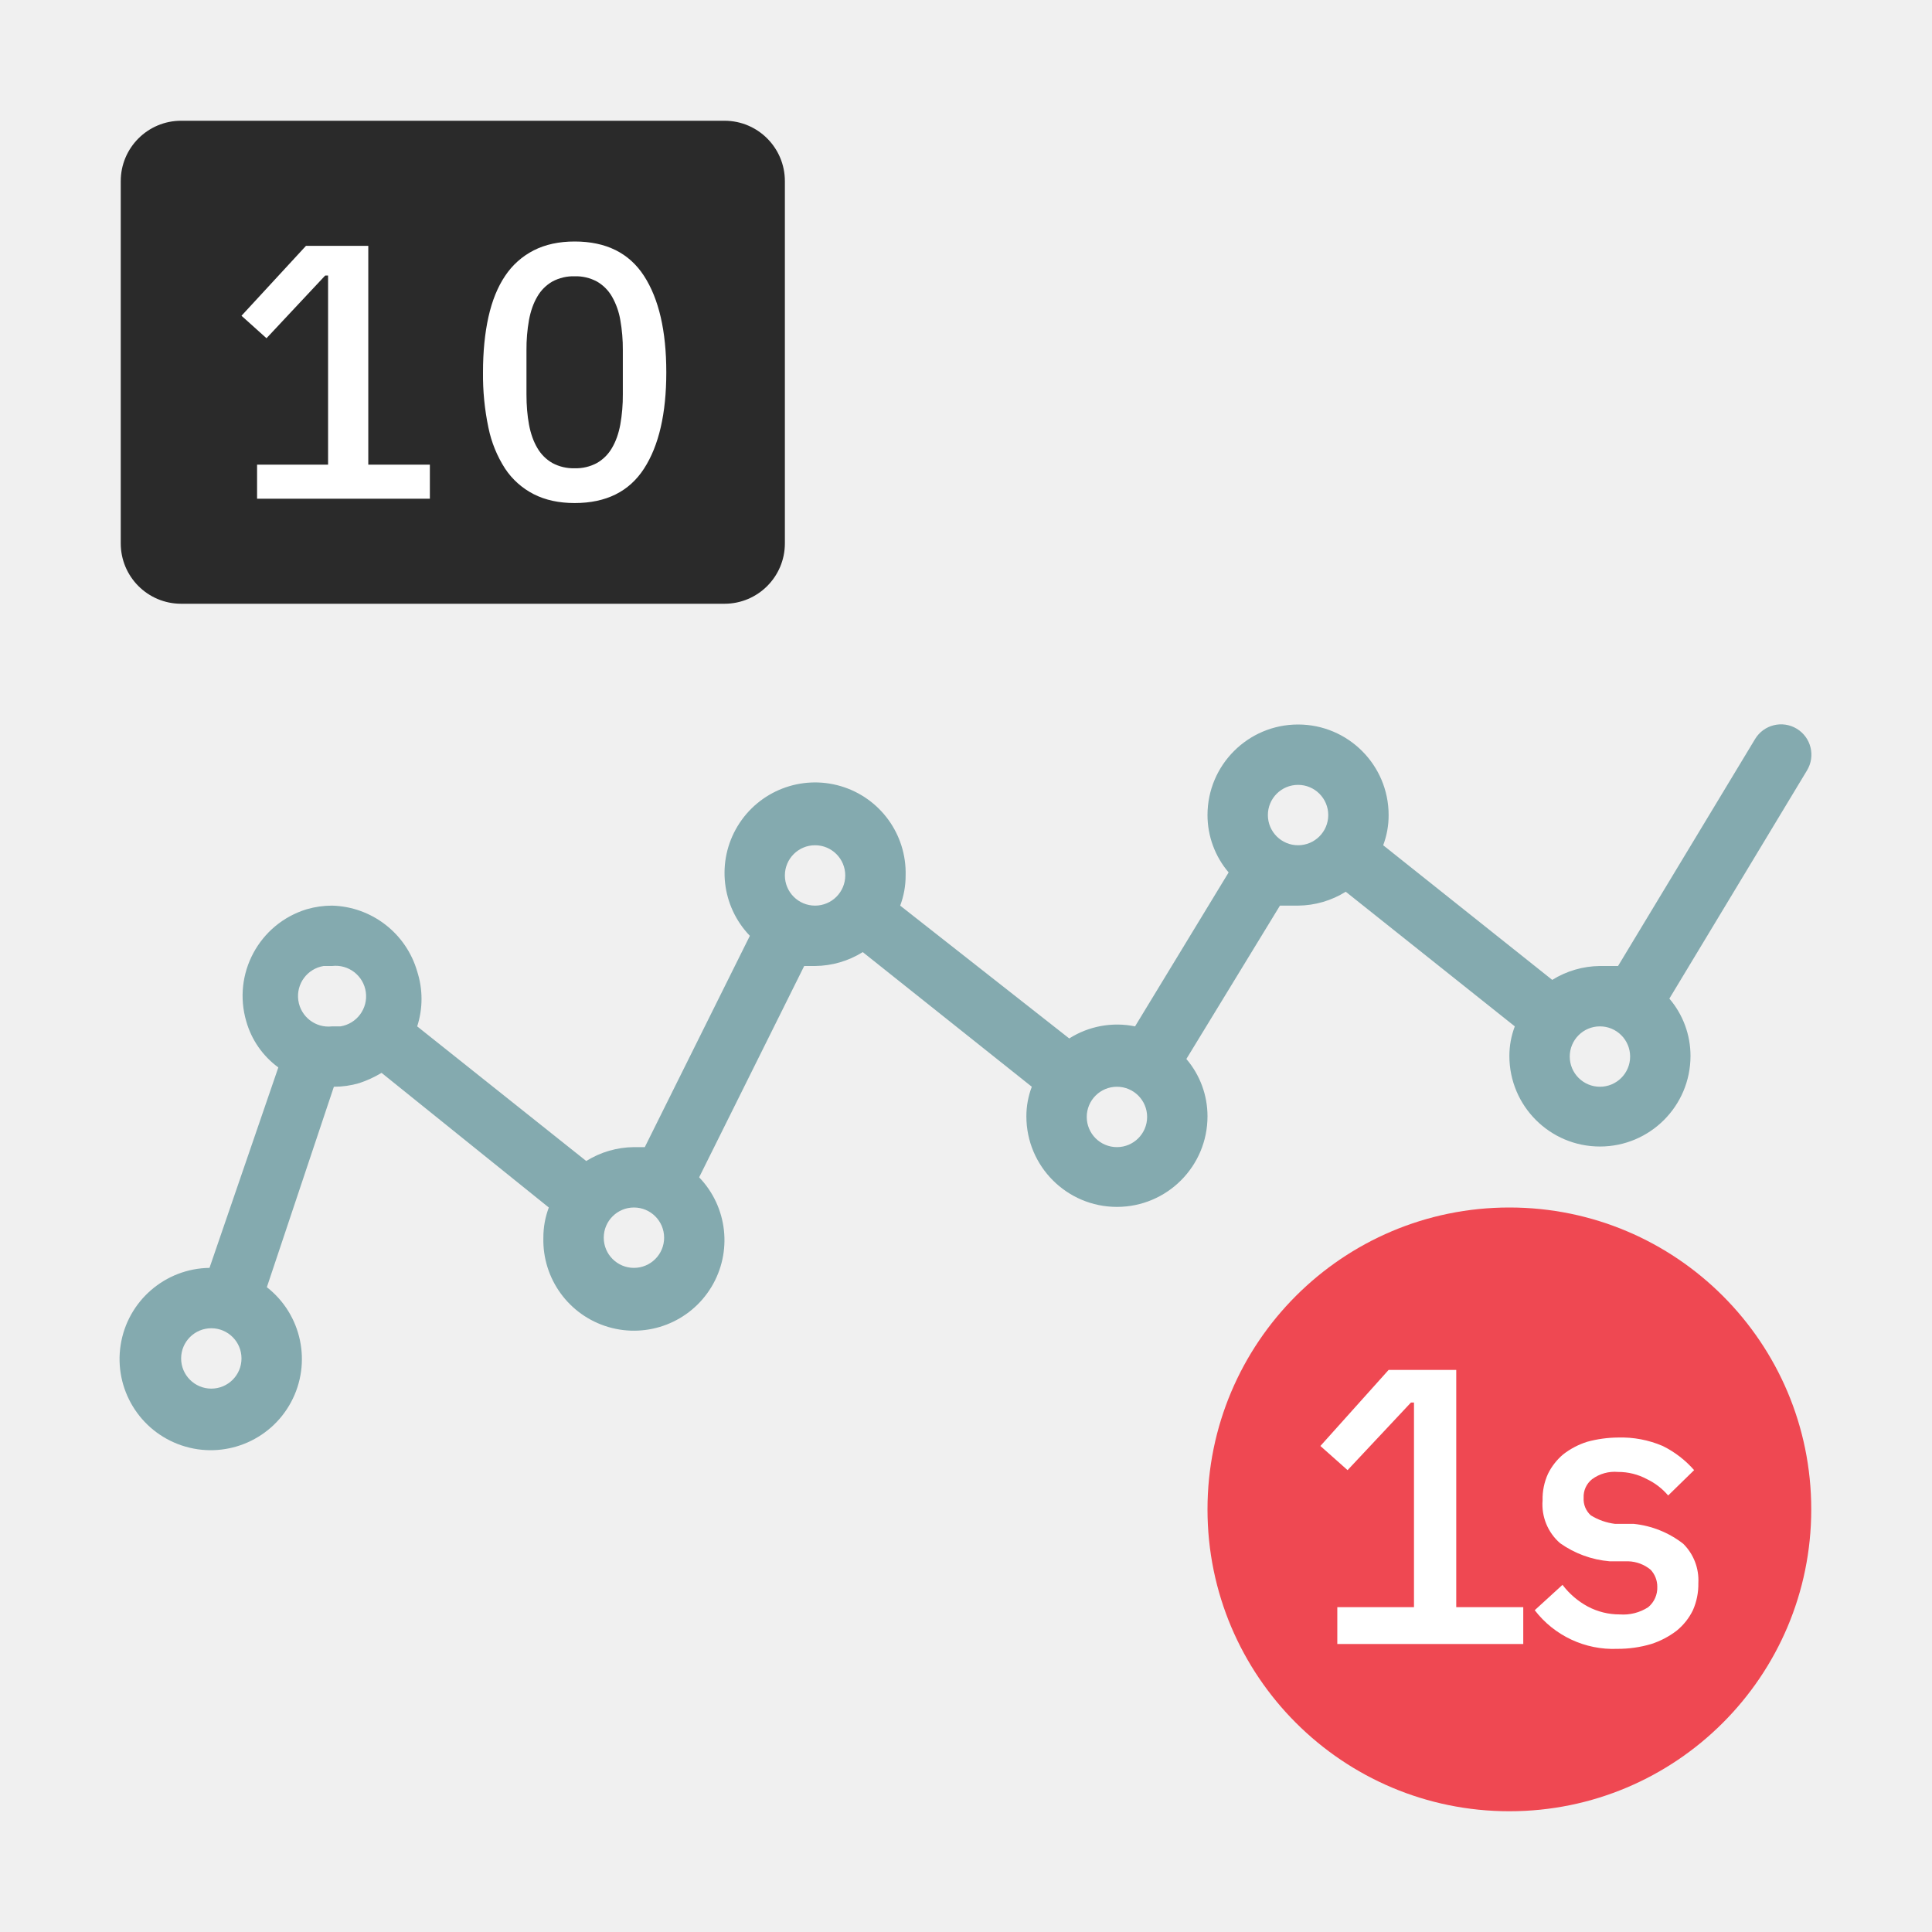
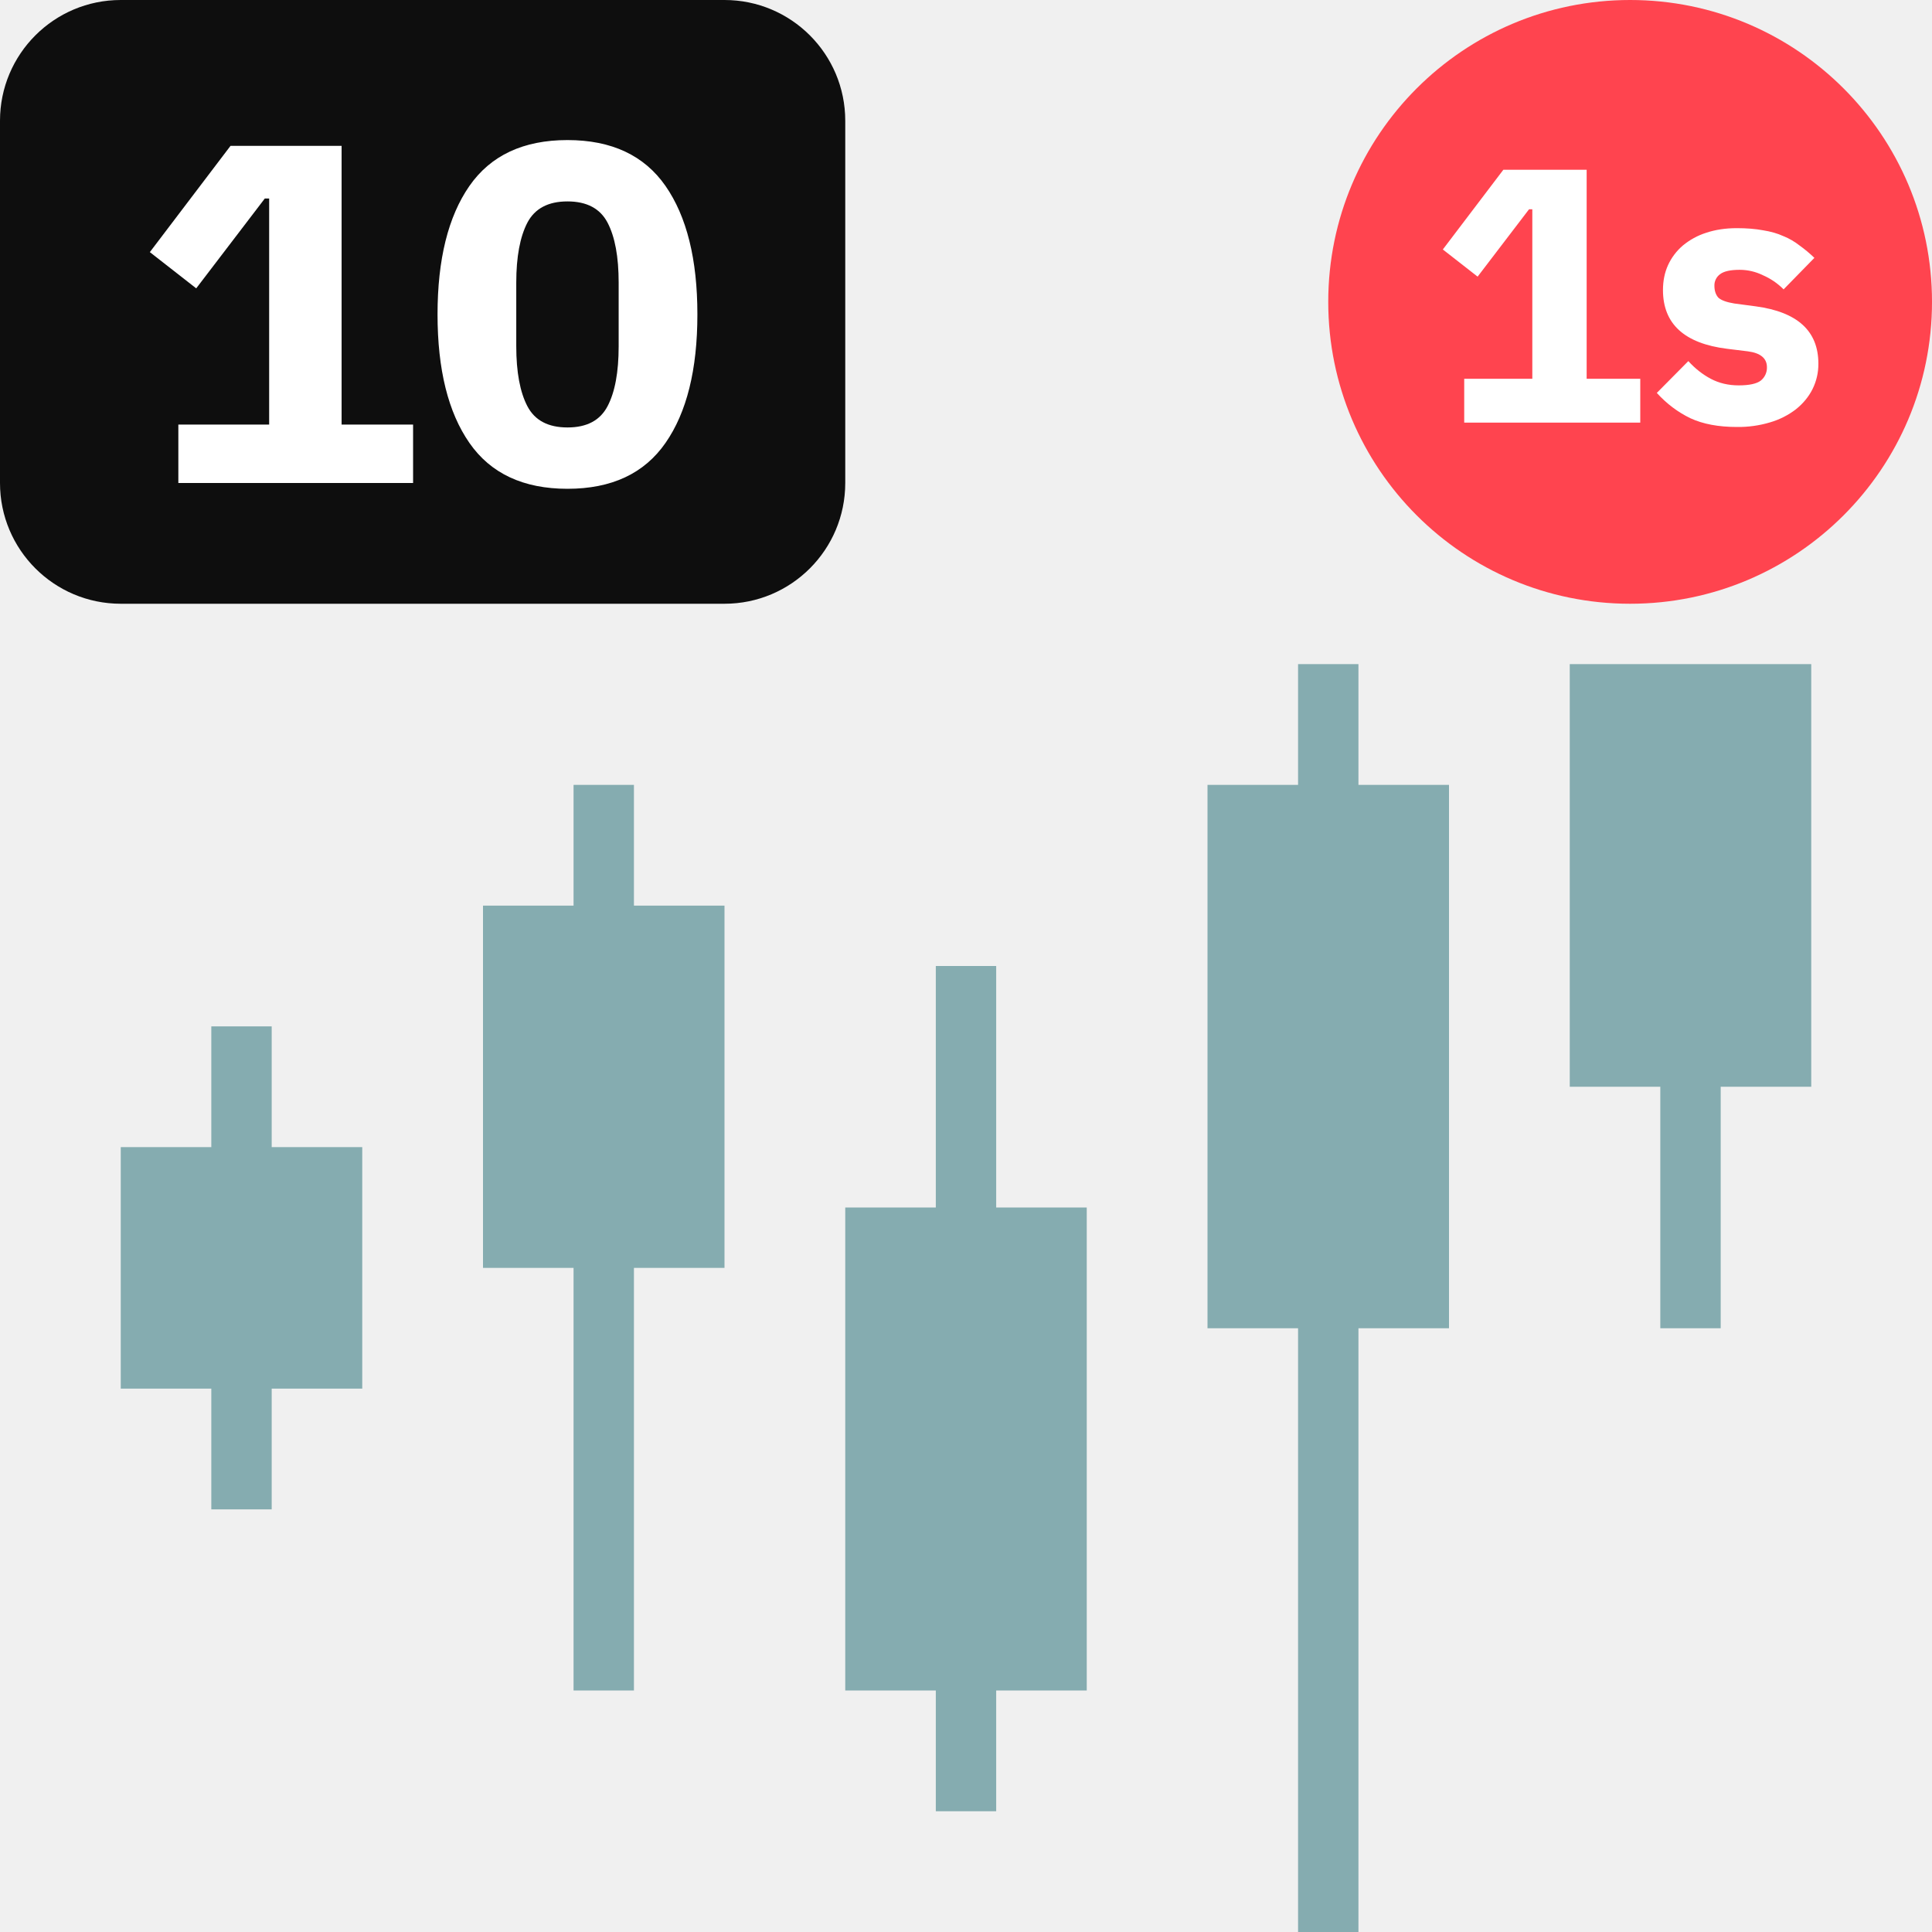
- <svg xmlns="http://www.w3.org/2000/svg" width="32" height="32">
-   <g fill="none" fill-rule="evenodd">
-     <circle cx="25" cy="25" r="5" fill="#EF4852" fill-rule="nonzero" />
-     <path d="M0 0h32v32H0z" />
-     <path fill="#FFF" fill-rule="nonzero" d="M22.15 27.23v-.61h1.27v-3.39h-.05l-1.05 1.12-.45-.4L23 22.69h1.12v3.93h1.11v.61zm4.64.08a1.64 1.64 0 01-1.37-.64l.46-.42a1.3 1.3 0 00.42.36c.163.086.345.131.53.13a.76.76 0 00.47-.12.42.42 0 00.15-.34.41.41 0 00-.11-.28.61.61 0 00-.37-.14h-.31a1.66 1.66 0 01-.82-.3.85.85 0 01-.29-.71 1 1 0 01.09-.44 1 1 0 01.25-.32 1.27 1.27 0 01.4-.21 2 2 0 01.51-.07c.254-.008.507.04.74.14.198.098.375.234.52.4l-.43.42a1.06 1.06 0 00-.35-.27 1 1 0 00-.48-.12.63.63 0 00-.43.12.37.37 0 00-.14.31.36.36 0 00.12.29 1 1 0 00.4.14h.31a1.6 1.6 0 01.82.33.85.85 0 01.25.65 1.06 1.06 0 01-.09.45 1 1 0 01-.27.34 1.4 1.4 0 01-.42.22 1.94 1.94 0 01-.56.08z" />
-     <path fill="#84AAAF" fill-rule="nonzero" d="M29.93 12.76a.502.502 0 10-.86-.52L26.8 16h-.3a1.52 1.52 0 00-.79.23L22.91 14c.06-.16.091-.33.09-.5a1.5 1.5 0 00-3 0c0 .348.124.685.35.95L18.8 17a1.48 1.48 0 00-1.09.2l-2.8-2.2c.06-.16.091-.33.09-.5a1.5 1.5 0 10-2.58 1L10.68 19h-.18a1.52 1.52 0 00-.79.23L6.91 17a1.48 1.48 0 000-.91A1.51 1.51 0 005.5 15c-.142 0-.283.02-.42.06a1.5 1.5 0 00-1 1.86c.087.305.274.573.53.76L3.47 21a1.51 1.51 0 10.95.32L5.53 18c.142 0 .283-.02.42-.06.13-.043.253-.1.37-.17L9.09 20c-.06.16-.091.33-.09.5a1.5 1.5 0 102.58-1l1.74-3.5h.18a1.52 1.52 0 00.79-.23l2.8 2.23a1.37 1.37 0 00-.09.49 1.5 1.5 0 003 0 1.46 1.46 0 00-.35-.95L21.2 15h.3a1.52 1.52 0 00.79-.23l2.8 2.23a1.37 1.37 0 00-.09.49 1.5 1.5 0 003 0 1.46 1.46 0 00-.35-.95l2.28-3.78zM3.5 23a.5.5 0 110-1 .5.5 0 010 1zm2.14-6H5.5a.505.505 0 01-.14-1h.14a.505.505 0 01.14 1zm4.86 4a.5.5 0 110-1 .5.5 0 010 1zm3-6a.5.5 0 110-1 .5.5 0 010 1zm5 4a.5.5 0 110-1 .5.5 0 010 1zm3-5a.5.5 0 110-1 .5.5 0 010 1zm5 4a.5.5 0 110-1 .5.5 0 010 1z" />
-     <rect width="11" height="8" x="2" y="2" fill="#2A2A2A" fill-rule="nonzero" rx="1" />
-     <path fill="#FFF" fill-rule="nonzero" d="M4.258 8.26v-.564h1.176V4.564h-.048l-.972 1.038L4 5.23l1.068-1.158H6.1v3.624h1.02v.564H4.258zm5.26.072c-.26 0-.486-.049-.678-.147a1.25 1.25 0 01-.474-.423 1.975 1.975 0 01-.276-.678A4.224 4.224 0 018 6.166c0-.34.03-.645.09-.915s.152-.497.276-.681a1.25 1.25 0 01.474-.423c.192-.098.418-.147.678-.147.52 0 .903.19 1.149.57.246.38.369.912.369 1.596s-.123 1.216-.369 1.596c-.246.38-.629.57-1.149.57zm0-.576a.735.735 0 00.369-.087.676.676 0 00.249-.249c.064-.108.11-.237.138-.387a2.74 2.74 0 00.042-.501V5.8a2.74 2.74 0 00-.042-.501 1.178 1.178 0 00-.138-.387.676.676 0 00-.249-.249.735.735 0 00-.369-.087.735.735 0 00-.369.087.676.676 0 00-.249.249c-.064.108-.11.237-.138.387a2.74 2.74 0 00-.042.501v.732c0 .184.014.351.042.501.028.15.074.279.138.387a.676.676 0 00.249.249.735.735 0 00.369.087z" />
-   </g>
+ <svg xmlns="http://www.w3.org/2000/svg" width="32" height="32" fill="none">
+   <path d="M22.5 13H24v9h-1.5v10h-1V22H20v-9h1.5v-2h1v2Zm7.5-2v7h-1.5v4h-1v-4H26v-7h4Zm-13.5 9v-4h-1v4H14v8h1.5v2h1v-2H18v-8h-1.5Zm-6-5H12v6h-1.5v7h-1v-7H8v-6h1.5v-2h1v2Zm-6 4H6v4H4.5v2h-1v-2H2v-4h1.5v-2h1v2Z" fill="#85ACB0" />
+   <path d="M22 5a5 5 0 1 1 10 0 5 5 0 0 1-10 0Z" fill="#FF444F" />
+   <path d="M24.252 7v-.726h1.128V3.466h-.054l-.852 1.116-.576-.45 1.002-1.32h1.38v3.462h.888V7h-2.916Zm4.516.072c-.304 0-.56-.048-.768-.144-.208-.1-.394-.24-.558-.42l.522-.527c.112.123.236.221.372.293.136.072.29.109.462.109.176 0 .298-.027.366-.079a.273.273 0 0 0 .102-.222c0-.147-.106-.236-.318-.263l-.342-.042c-.708-.088-1.062-.413-1.062-.973 0-.152.028-.29.084-.413a.942.942 0 0 1 .246-.325 1.15 1.15 0 0 1 .384-.21c.152-.051.322-.077.51-.077.164 0 .308.012.432.035.128.02.24.052.336.096.1.04.19.093.27.156.084.06.166.128.246.205l-.51.522a1.09 1.09 0 0 0-.342-.234.872.872 0 0 0-.384-.09c-.152 0-.26.023-.324.071a.228.228 0 0 0-.096.192c0 .084.022.15.066.199.048.043.136.075.264.096l.354.047c.692.093 1.038.409 1.038.949a.926.926 0 0 1-.096.42c-.064.128-.156.24-.276.336a1.293 1.293 0 0 1-.426.216 1.822 1.822 0 0 1-.552.077Z" fill="#fff" />
+   <path d="M0 2a2 2 0 0 1 2-2h10a2 2 0 0 1 2 2v6a2 2 0 0 1-2 2H2a2 2 0 0 1-2-2V2Z" fill="#0E0E0E" />
+   <path d="M2.954 8v-.968h1.504V3.288h-.072L3.25 4.776l-.768-.6 1.336-1.76h1.84v4.616h1.184V8H2.954Zm6.446.096c-.731 0-1.273-.253-1.625-.76-.352-.506-.528-1.216-.528-2.128 0-.912.176-1.621.528-2.128.352-.506.894-.76 1.624-.76.731 0 1.272.254 1.624.76.352.507.528 1.216.528 2.128 0 .912-.176 1.622-.528 2.128-.352.507-.893.76-1.624.76Zm0-1.016c.32 0 .54-.117.663-.352.123-.234.184-.565.184-.992V4.68c0-.426-.061-.757-.184-.992-.122-.234-.344-.352-.664-.352-.32 0-.541.118-.664.352-.122.235-.184.566-.184.992v1.056c0 .427.062.758.184.992.123.235.344.352.664.352Z" fill="#fff" />
</svg>
